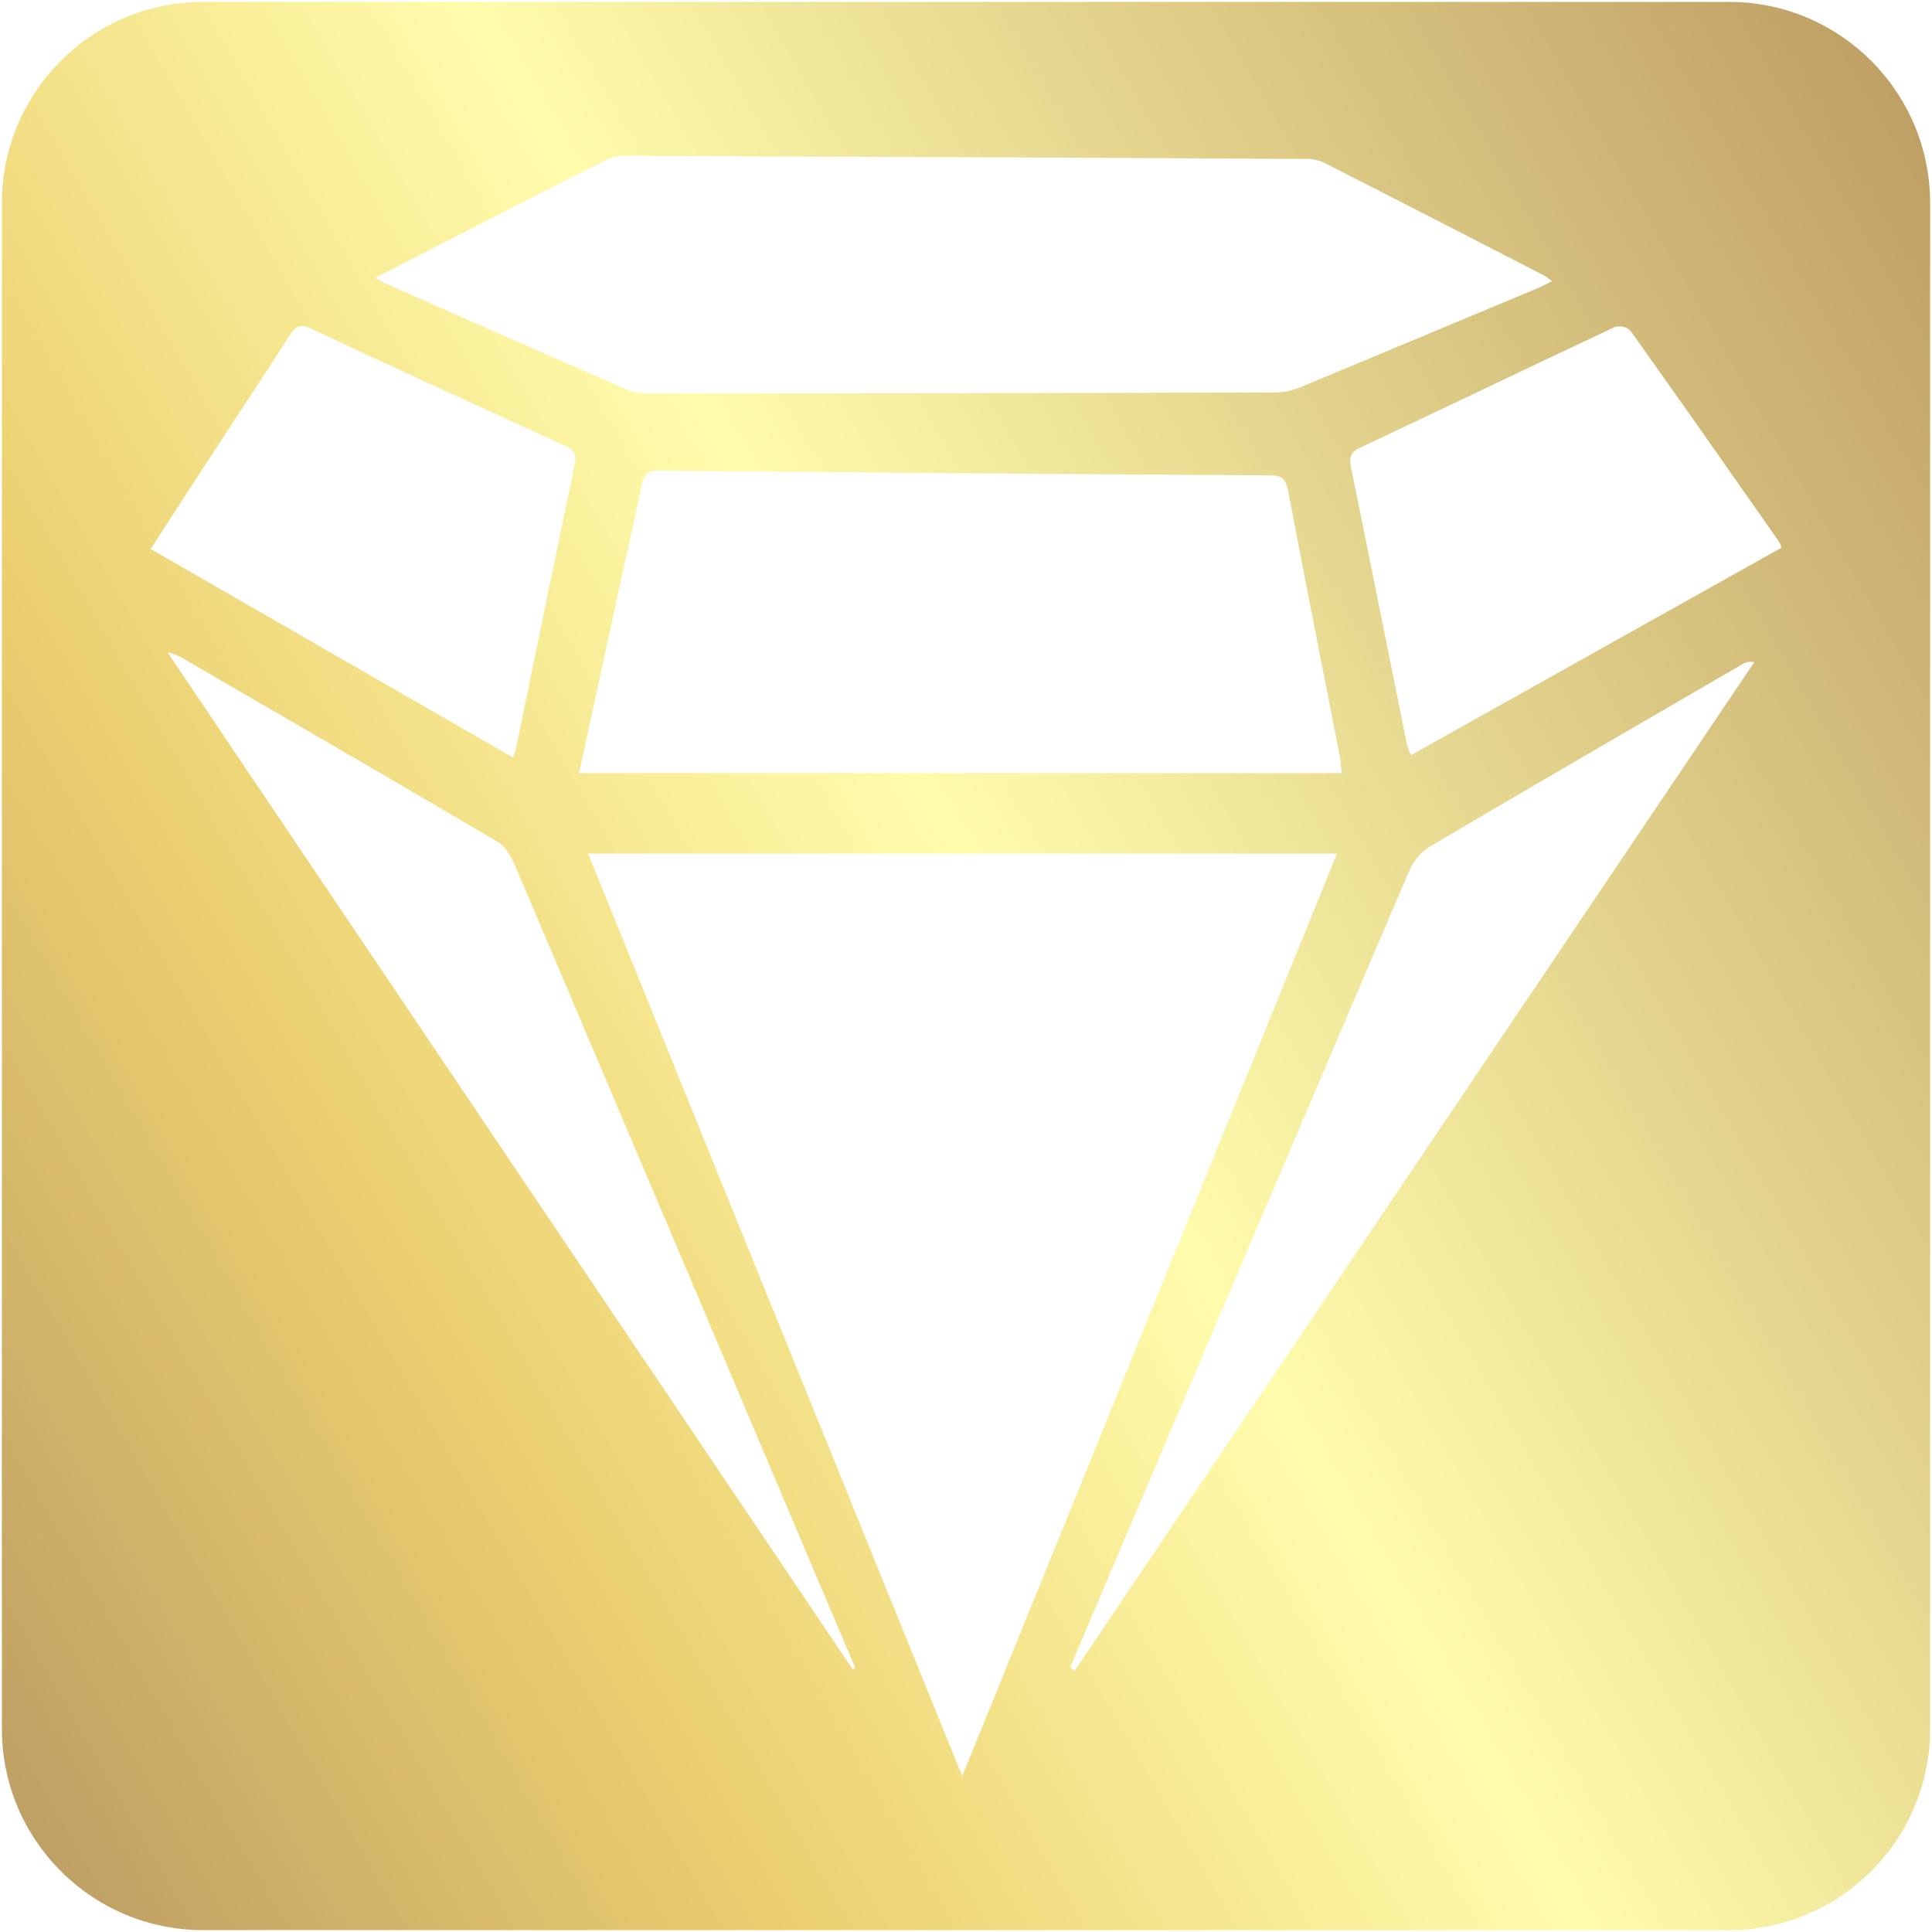
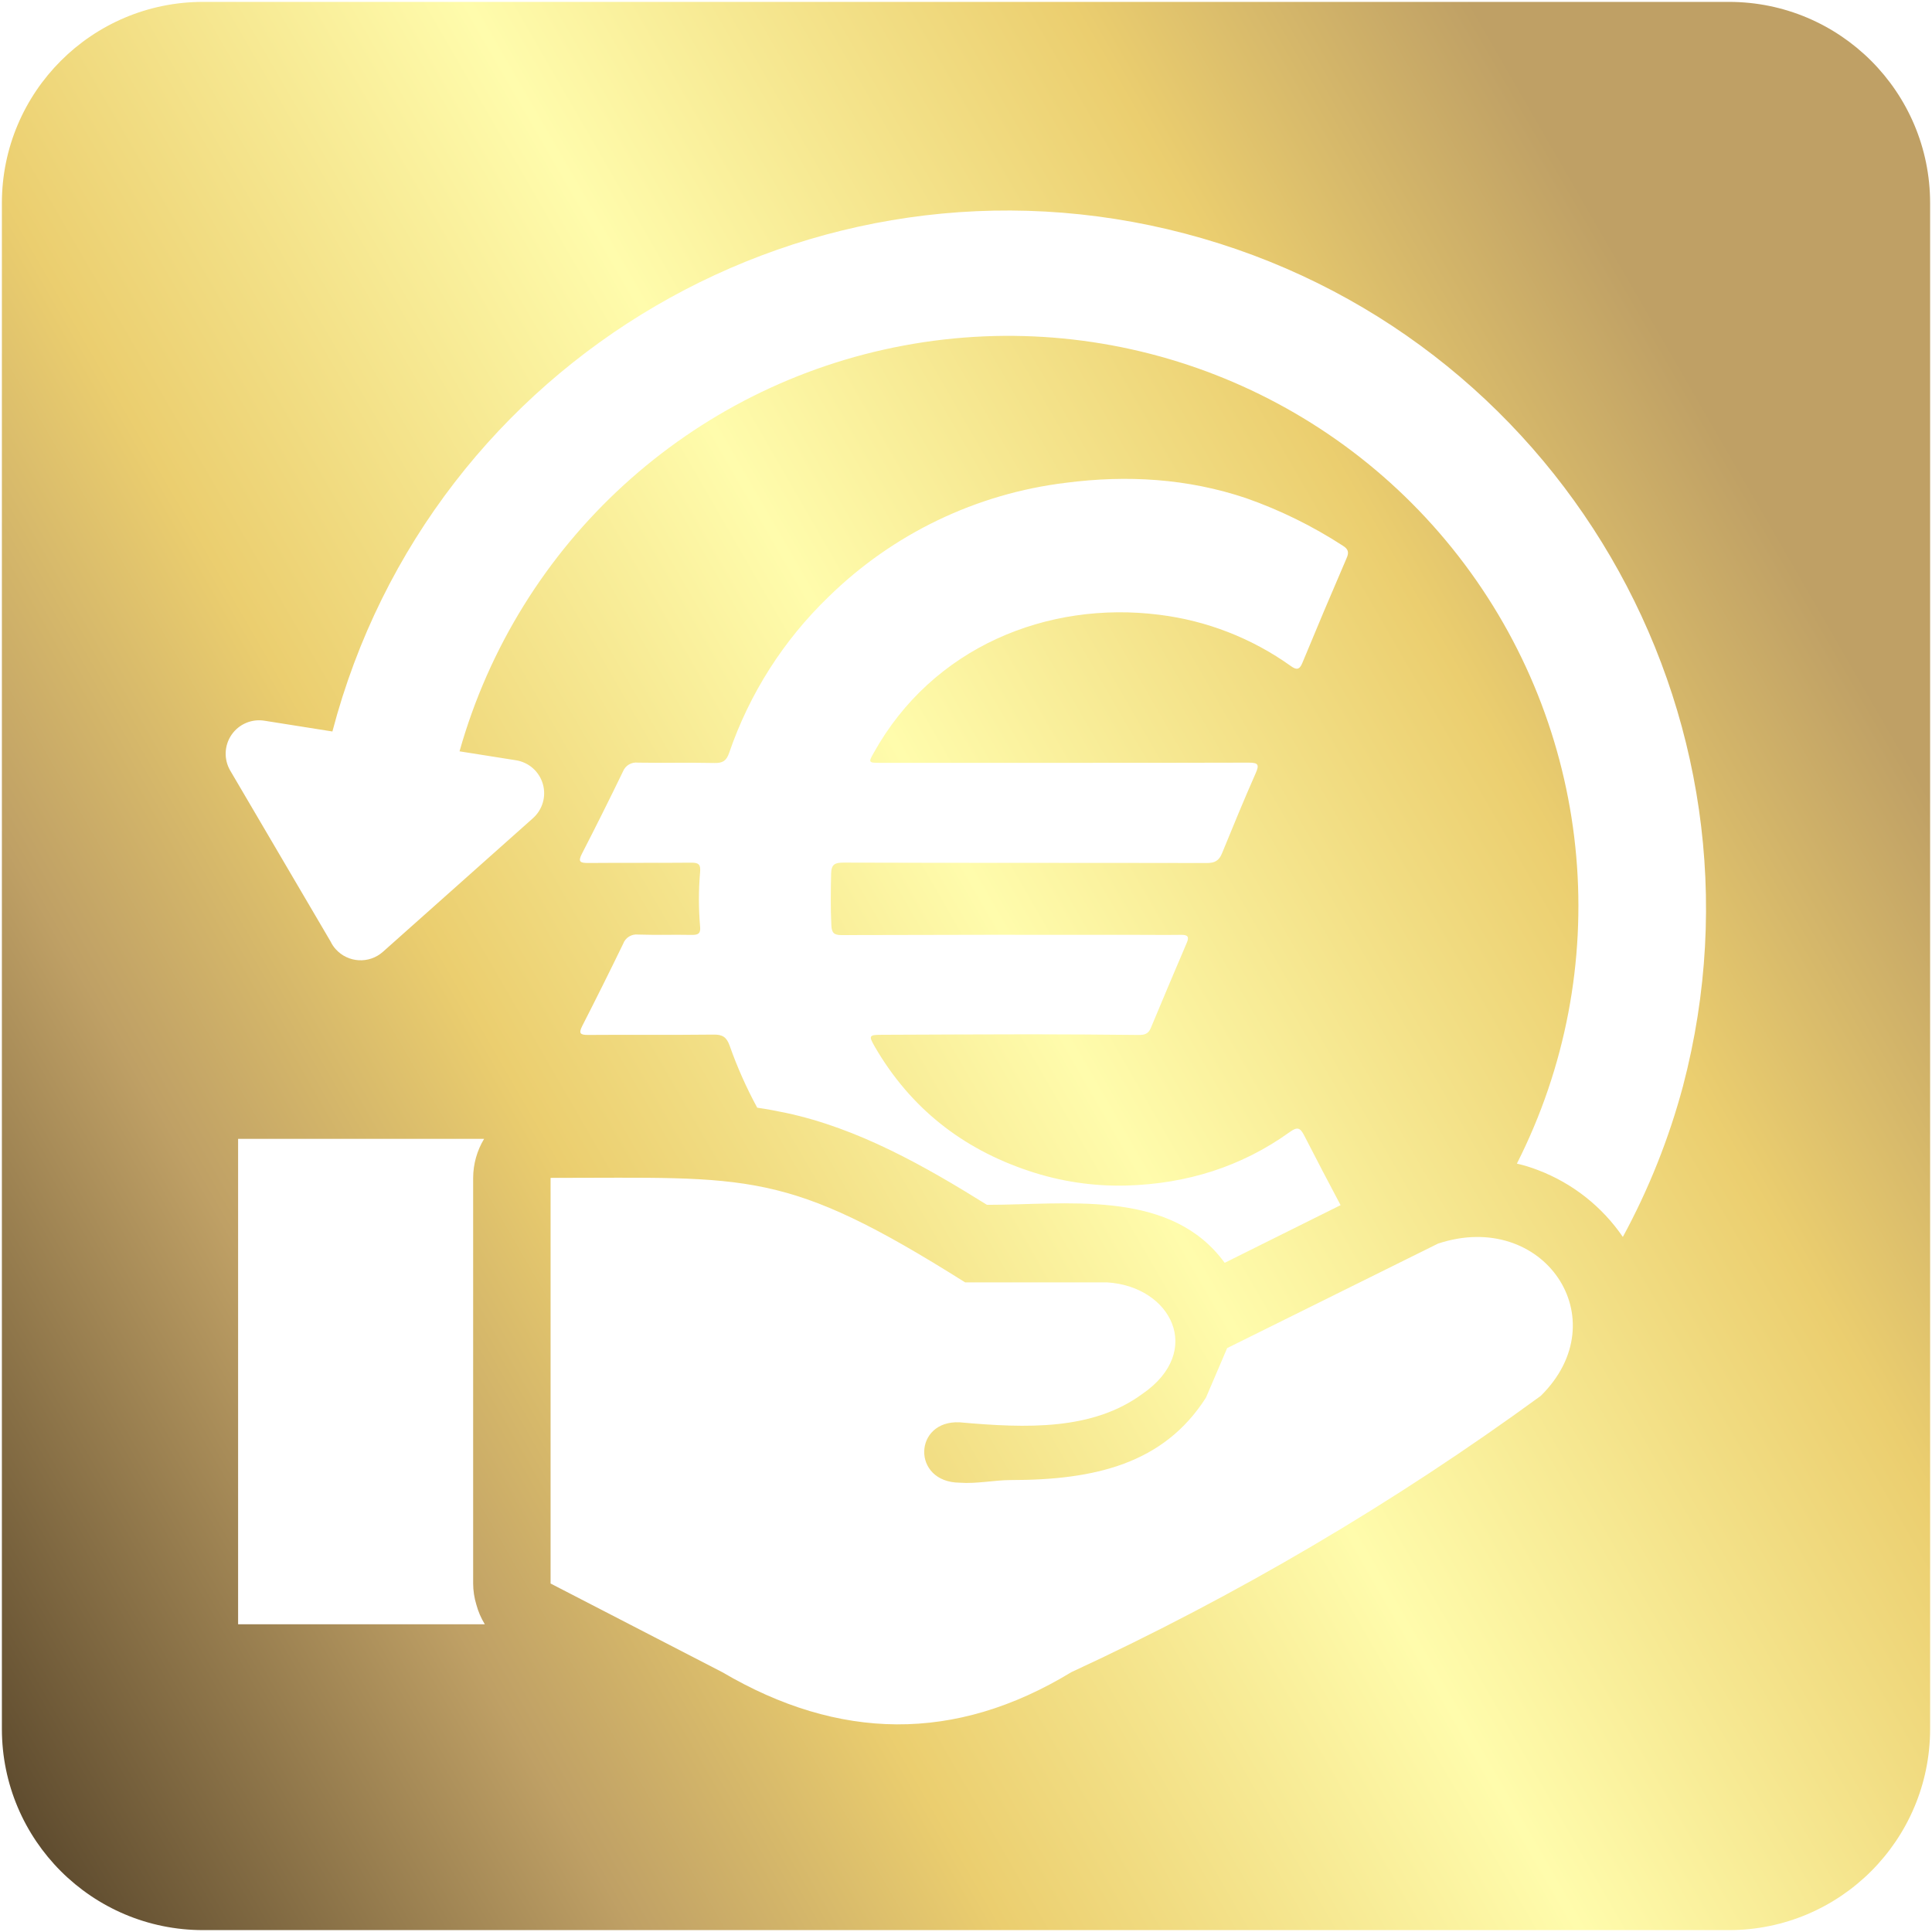
- <svg xmlns="http://www.w3.org/2000/svg" id="Layer_1" data-name="Layer 1" viewBox="0 0 512 512">
+ <svg xmlns="http://www.w3.org/2000/svg" viewBox="0 0 512 512">
  <defs>
-     <style>.cls-1{fill:url(#New_Gradient_Swatch);}</style>
-     <linearGradient id="New_Gradient_Swatch" x1="-29.36" y1="420.75" x2="541.36" y2="91.25" gradientUnits="userSpaceOnUse">
-       <stop offset="0" stop-color="#bfa065" />
-       <stop offset="0.24" stop-color="#ebce6f" />
+     <style>.cls-1{fill:url(#linear-gradient);}</style>
+     <linearGradient id="linear-gradient" x1="-29.36" y1="420.75" x2="541.36" y2="91.25" gradientUnits="userSpaceOnUse">
+       <stop offset="0" stop-color="#5f4c2f" />
+       <stop offset="0.19" stop-color="#bfa065" />
+       <stop offset="0.32" stop-color="#ebce6f" />
      <stop offset="0.52" stop-color="#fffcac" />
-       <stop offset="1" stop-color="#bfa065" />
+       <stop offset="0.73" stop-color="#ebce6f" />
+       <stop offset="0.87" stop-color="#bfa065" />
    </linearGradient>
  </defs>
-   <path class="cls-1" d="M458.17.5H53.83A53.33,53.33,0,0,0,.5,53.83V458.17A53.33,53.33,0,0,0,53.83,511.5H458.17a53.33,53.33,0,0,0,53.33-53.33V53.83A53.33,53.33,0,0,0,458.17.5Zm-329.24,58c10.42-5.32,20.84-10.68,31.31-15.89a12.17,12.17,0,0,1,5.31-1.31q90.38.31,180.75.81a10.38,10.38,0,0,1,4.58,1q29.28,14.91,58.5,30a20.57,20.57,0,0,1,1.94,1.41c-1.57.76-2.67,1.37-3.81,1.85q-31.5,13.18-63,26.29a17.36,17.36,0,0,1-6.54,1.35q-83.08.24-166.16.27a13.66,13.66,0,0,1-5.41-.9Q134.07,89.28,101.85,75c-.47-.21-.91-.53-2.39-1.39C109.86,68.25,119.39,63.36,128.93,58.5ZM355.54,204.88H153.46c3.54-16.31,6.91-31.9,10.3-47.49,2.05-9.43,4.22-18.82,6.15-28.29.63-3.09,1.59-4.45,4.48-4.42q81.3.82,162.59,1.31c2.76,0,3.82,1.09,4.44,4.39,4.44,23.37,9.08,46.69,13.63,70C355.31,201.76,355.36,203.17,355.54,204.88ZM58.72,116.52c6-9.15,12-18.21,17.9-27.44,1.58-2.47,2.83-3.37,5.53-2.11,22.55,10.57,45.18,20.92,67.81,31.27,2,.91,3,1.85,2.35,4.83-5.29,25.25-10.46,50.53-15.68,75.81a16,16,0,0,1-.7,1.86l-96-55.25C46.35,135.55,52.52,126,58.72,116.52ZM226,442.44,44.34,172.8A25.58,25.58,0,0,1,47.66,174c28.11,16.31,56.24,32.59,84.28,49.11,1.89,1.12,3.5,3.78,4.51,6.17q42.32,99.56,84.46,199.22,2.84,6.72,5.7,13.42ZM155.85,226.21H354.32L255,470.7ZM284.74,442.86l-1.1-1.08q11.75-27.67,23.49-55.35,33.09-77.81,66.27-155.54a14.39,14.39,0,0,1,5.33-6.43c27.56-16.26,55.21-32.28,82.84-48.35a4.47,4.47,0,0,1,3.34-.64Zm89.18-242.74a18.39,18.39,0,0,1-1.11-3c-4.92-24.37-9.77-48.76-14.75-73.11-.6-2.93-.11-4.18,2.25-5.29,22.52-10.62,45-21.44,67.51-32a4.14,4.14,0,0,1,4.27.93c13.27,18.6,26.38,37.37,39.51,56.11a7.94,7.94,0,0,1,.51,1.38Z" />
+   <g id="Layer_6" data-name="Layer 6">
+     <path class="cls-1" d="M458.17.5H53.83A53.33,53.33,0,0,0,.5,53.83V458.17A53.33,53.33,0,0,0,53.83,511.5H458.17a53.33,53.33,0,0,0,53.33-53.33V53.83A53.33,53.33,0,0,0,458.17.5ZM63.1,430.45V301.81h65.19a20.12,20.12,0,0,0-2.9,10.34v107.5a19.48,19.48,0,0,0,.84,5.57,19.89,19.89,0,0,0,2.25,5.23Zm345.22-60.53A732.88,732.88,0,0,1,283.9,443.15c-30.83,18.75-61.67,18.11-92.48,0l-45.51-23.5h0V312.15c53,0,62.05-2.4,109.86,27.69h37.56c17,1,25.91,18.25,9.38,29.58-13.16,9.66-30.55,9.11-48.37,7.51-12.29-.61-12.81,15.9,0,16,4.46.34,9.29-.7,13.51-.7,22.22,0,40.54-4.28,51.74-21.84l5.62-13.13,55.88-27.69C409,320.33,428.93,349.56,408.32,369.92ZM233,202.16h49.23c16.23,0,32.45,0,48.68-.05,2.49,0,2.89.48,1.86,2.8-3.09,7-6,14.08-8.9,21.17-.8,2-1.93,2.64-4.07,2.63-32.09-.07-64.19,0-96.28-.11-2.25,0-3.2.45-3.26,2.87-.1,4.59-.17,9.18.06,13.78.1,1.95.68,2.56,2.7,2.56q38.55-.12,77.08-.07c4.33,0,8.66.06,13,0,1.66,0,2.09.51,1.42,2.08q-4.83,11.3-9.56,22.65c-.65,1.56-1.72,1.82-3.2,1.8-9.56-.09-19.11-.17-28.67-.17-13.07,0-26.14.09-39.21.13-3.62,0-3.76.17-2,3.24,9.38,16.13,23.09,26.93,40.73,32.82a75.1,75.1,0,0,0,26,3.89c15.76-.46,30.32-4.92,43.22-14.2,1.88-1.35,2.69-1.23,3.76.86,3.17,6.21,6.42,12.38,9.68,18.54-10.23,5.06-20.44,10.19-30.67,15.26l-.06,0c-.44-.6-.9-1.18-1.37-1.75-14.62-17.62-40.94-13.6-61.27-13.6h-.35C245.05,309,227.42,299,208.25,294.92c-2.51-.53-5-1-7.58-1.37a113.06,113.06,0,0,1-7.3-16.42c-.8-2.26-1.88-3-4.26-2.95-11.09.13-22.18,0-33.27.09-2,0-2.57-.35-1.55-2.36q5.53-10.82,10.84-21.77a3.77,3.77,0,0,1,4-2.47c4.77.15,9.55,0,14.33.09,1.65,0,2.23-.44,2.08-2.15a83.52,83.52,0,0,1,0-14.58c.18-2-.48-2.42-2.33-2.41-9.11.08-18.22,0-27.32.08-2.14,0-2.79-.29-1.66-2.48q5.56-10.8,10.86-21.76a3.77,3.77,0,0,1,4-2.35c6.76.11,13.53-.05,20.28.09,2.16.05,3.14-.58,3.86-2.68a104.47,104.47,0,0,1,26.34-41.35,108.55,108.55,0,0,1,62.91-30.23c16.21-2.09,32.16-1.15,47.73,4.07a120.12,120.12,0,0,1,25.66,12.61c1.43.89,1.68,1.75,1,3.28q-6,13.9-11.77,27.87c-.76,1.82-1.6,1.75-3,.75a75.91,75.91,0,0,0-34.88-13.6c-29.55-3.74-60.09,8.5-75.72,36.68C230.12,202,230.21,202.16,233,202.16Zm213,85.71a182.92,182.92,0,0,1-15.93,39.93,47.85,47.85,0,0,0-22.43-17.69,40.07,40.07,0,0,0-5.65-1.74A151.09,151.09,0,1,0,121.78,199.11l14.91,2.36a8.85,8.85,0,0,1,4.54,15.37l-39.75,35.4a8.88,8.88,0,0,1-12.54-.73,8.43,8.43,0,0,1-1.33-2L61,204.19A8.86,8.86,0,0,1,70.09,191l18,2.85A185,185,0,1,1,446,287.87Z" />
+   </g>
</svg>
